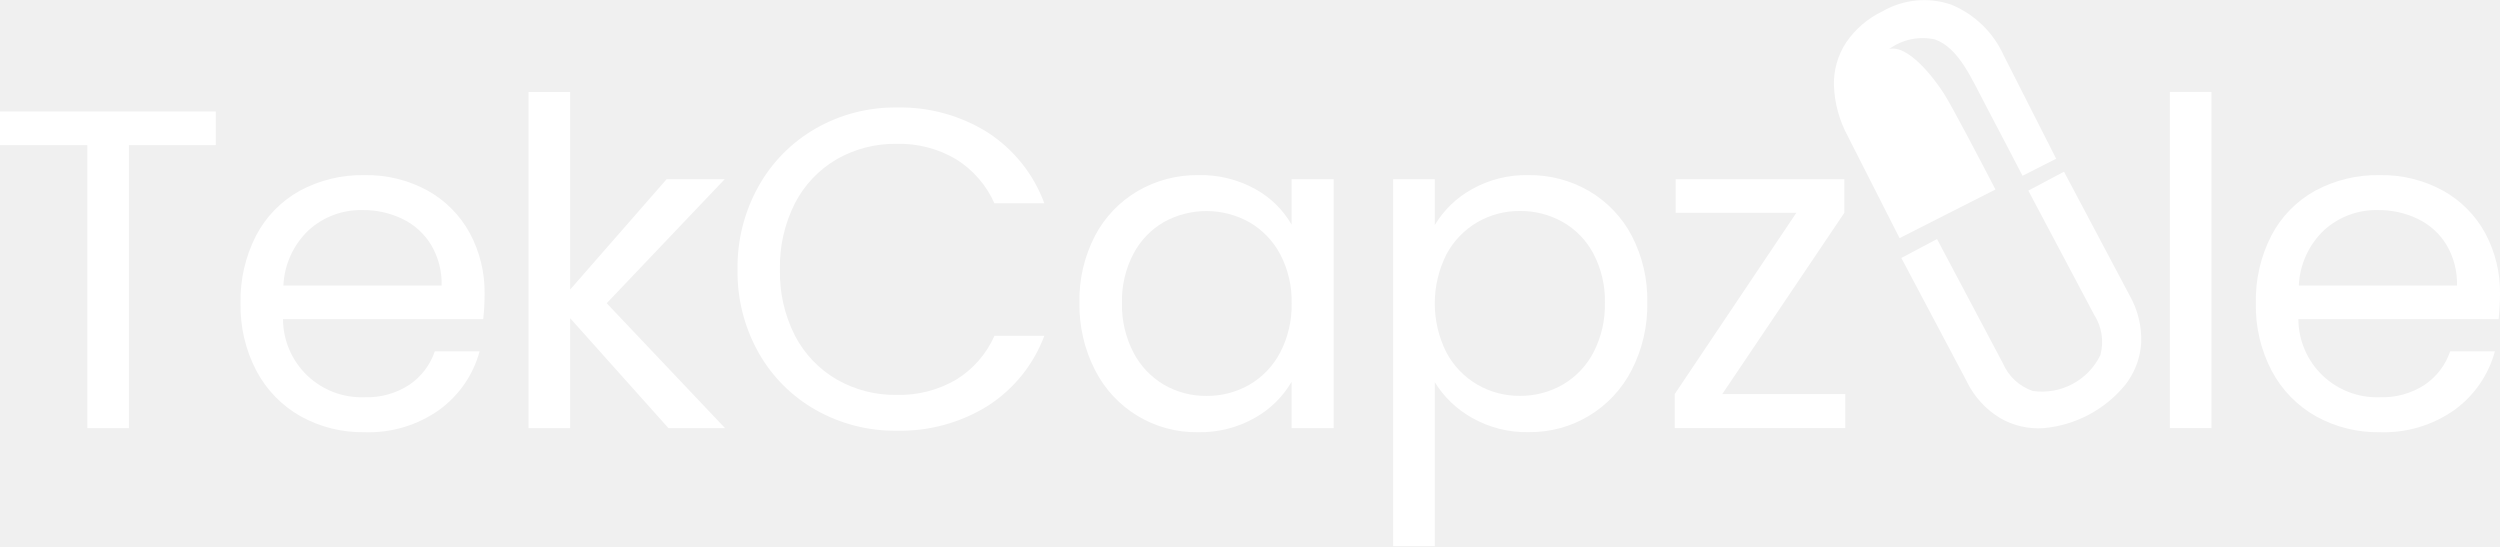
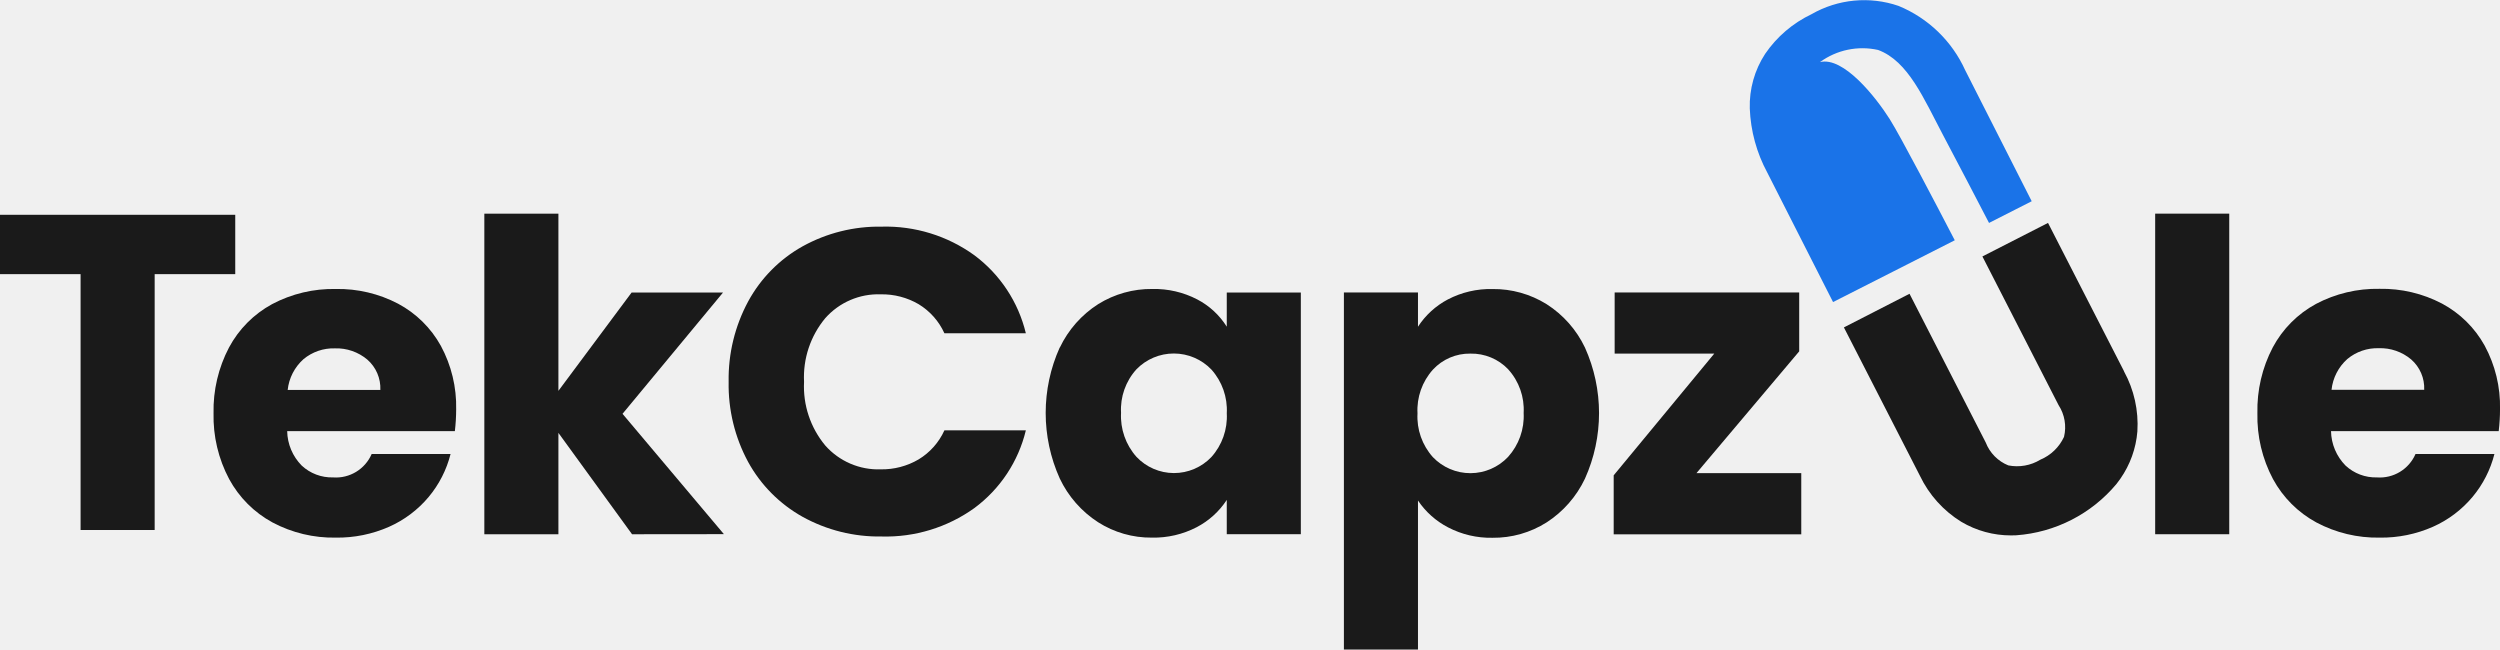
- <svg xmlns="http://www.w3.org/2000/svg" width="130.735" height="28.563" viewBox="0 0 130.735 28.563">
-   <g id="Group_31782" data-name="Group 31782" transform="translate(0 0)">
-     <g id="Group_31783" data-name="Group 31783" transform="translate(0 0)">
-       <path id="Path_80935" data-name="Path 80935" d="M215.41,30.132l-3.434-6.478,1.866-.99,3.442,6.492a2.625,2.625,0,0,0,1.565,1.454,3.4,3.4,0,0,0,3.536-1.875,2.626,2.626,0,0,0-.326-2.111l-3.442-6.492,1.866-.99,3.435,6.478a4.632,4.632,0,0,1,.6,2.5,3.915,3.915,0,0,1-.667,1.94c-.051.076-.1.15-.161.224a6.242,6.242,0,0,1-4.281,2.27,3.99,3.99,0,0,1-2.261-.523,4.589,4.589,0,0,1-1.742-1.9" transform="translate(-112.548 -10.164)" fill="#fff" />
-       <path id="Path_80936" data-name="Path 80936" d="M205.181,7.112a6.04,6.04,0,0,1-.72-2.638A3.915,3.915,0,0,1,205.1,2.22a4.828,4.828,0,0,1,1.91-1.633,4.361,4.361,0,0,1,3.589-.344A5.176,5.176,0,0,1,213.341,2.9l2.742,5.4-1.759.893c-.458-.882-1.239-2.383-1.9-3.635-.783-1.478-1.431-3.042-2.674-3.494a2.969,2.969,0,0,0-2.4.5c.97-.242,2.3,1.444,2.88,2.355.43.678,1.937,3.561,2.679,4.99L210.4,11.18l-2.506,1.273Z" transform="translate(-108.558 0)" fill="#fff" />
-       <path id="Path_80937" data-name="Path 80937" d="M11.285,12.43v1.758H6.742v14.8H4.566v-14.8H0V12.43Z" transform="translate(0 -6.6)" fill="#fff" />
-       <path id="Path_80938" data-name="Path 80938" d="M39.506,27.051H29.034a4.106,4.106,0,0,0,4.256,4.086,4.04,4.04,0,0,0,2.355-.653,3.458,3.458,0,0,0,1.327-1.746h2.343a5.592,5.592,0,0,1-2.1,3.052,6.376,6.376,0,0,1-3.921,1.176,6.657,6.657,0,0,1-3.336-.831,5.9,5.9,0,0,1-2.307-2.364,7.293,7.293,0,0,1-.837-3.551,7.394,7.394,0,0,1,.813-3.539,5.688,5.688,0,0,1,2.283-2.34,6.83,6.83,0,0,1,3.383-.819,6.614,6.614,0,0,1,3.3.807A5.615,5.615,0,0,1,38.8,22.55a6.521,6.521,0,0,1,.777,3.195,12.76,12.76,0,0,1-.072,1.306m-2.726-3.884a3.571,3.571,0,0,0-1.495-1.354,4.687,4.687,0,0,0-2.092-.463,4.049,4.049,0,0,0-2.81,1.045,4.246,4.246,0,0,0-1.327,2.9H37.33a3.971,3.971,0,0,0-.55-2.126" transform="translate(-14.235 -10.364)" fill="#fff" />
-       <path id="Path_80939" data-name="Path 80939" d="M66.24,27.831,61.1,22.083v5.748H58.924V10.253H61.1V20.586l5.045-5.772h3.037L63.012,21.3,69.2,27.831Z" transform="translate(-31.285 -5.443)" fill="#fff" />
-       <path id="Path_80940" data-name="Path 80940" d="M83.318,16.1a7.961,7.961,0,0,1,3-3.029,8.319,8.319,0,0,1,4.221-1.093A8.608,8.608,0,0,1,95.3,13.281a7.494,7.494,0,0,1,2.965,3.706H95.655a5.216,5.216,0,0,0-2-2.3,5.807,5.807,0,0,0-3.12-.808,6.107,6.107,0,0,0-3.132.808,5.666,5.666,0,0,0-2.176,2.292,7.312,7.312,0,0,0-.788,3.48,7.26,7.26,0,0,0,.788,3.456A5.662,5.662,0,0,0,87.407,26.2a6.1,6.1,0,0,0,3.132.808,5.87,5.87,0,0,0,3.12-.8,5.142,5.142,0,0,0,2-2.292h2.606a7.44,7.44,0,0,1-2.965,3.67,8.66,8.66,0,0,1-4.758,1.295,8.39,8.39,0,0,1-4.221-1.081,7.9,7.9,0,0,1-3-3,8.6,8.6,0,0,1-1.1-4.347,8.669,8.669,0,0,1,1.1-4.359" transform="translate(-43.653 -6.357)" fill="#fff" />
-       <path id="Path_80941" data-name="Path 80941" d="M121.16,22.692a5.884,5.884,0,0,1,2.236-2.34,6.165,6.165,0,0,1,3.168-.831,5.848,5.848,0,0,1,2.988.736,4.925,4.925,0,0,1,1.889,1.853V19.735h2.2V32.752h-2.2V30.329a5.111,5.111,0,0,1-1.925,1.888,5.786,5.786,0,0,1-2.977.749,5.93,5.93,0,0,1-5.38-3.254,7.436,7.436,0,0,1-.813-3.516,7.275,7.275,0,0,1,.813-3.5m9.684.962a4.214,4.214,0,0,0-1.614-1.675,4.6,4.6,0,0,0-4.459-.012,4.14,4.14,0,0,0-1.6,1.663,5.258,5.258,0,0,0-.6,2.565,5.379,5.379,0,0,0,.6,2.6,4.205,4.205,0,0,0,1.6,1.687,4.354,4.354,0,0,0,2.223.582,4.423,4.423,0,0,0,2.236-.582,4.191,4.191,0,0,0,1.614-1.687,5.336,5.336,0,0,0,.6-2.577,5.267,5.267,0,0,0-.6-2.565" transform="translate(-63.898 -10.364)" fill="#fff" />
-       <path id="Path_80942" data-name="Path 80942" d="M159.415,20.269a5.787,5.787,0,0,1,2.977-.748,6.169,6.169,0,0,1,3.168.831,5.878,5.878,0,0,1,2.235,2.34,7.274,7.274,0,0,1,.813,3.5,7.432,7.432,0,0,1-.813,3.516,5.962,5.962,0,0,1-5.4,3.254,5.735,5.735,0,0,1-2.953-.748,5.361,5.361,0,0,1-1.948-1.864v8.575h-2.176V19.734h2.176v2.4a5.168,5.168,0,0,1,1.925-1.865m6.372,3.361a4.124,4.124,0,0,0-1.614-1.663,4.5,4.5,0,0,0-2.236-.57,4.372,4.372,0,0,0-2.212.582,4.27,4.27,0,0,0-1.626,1.687,5.706,5.706,0,0,0,0,5.131,4.266,4.266,0,0,0,1.626,1.686,4.367,4.367,0,0,0,2.212.582,4.417,4.417,0,0,0,2.236-.582,4.187,4.187,0,0,0,1.614-1.686,5.385,5.385,0,0,0,.6-2.6,5.261,5.261,0,0,0-.6-2.565" transform="translate(-82.464 -10.364)" fill="#fff" />
-       <path id="Path_80943" data-name="Path 80943" d="M189.2,31.212h6.432v1.781h-8.919V31.212l6.36-9.478h-6.312V19.976h8.822v1.758Z" transform="translate(-99.135 -10.606)" fill="#fff" />
-       <rect id="Rectangle_18027" data-name="Rectangle 18027" width="2.176" height="17.578" transform="translate(113.472 4.809)" fill="#fff" />
-       <path id="Path_80944" data-name="Path 80944" d="M264.2,27.051H253.723a4.106,4.106,0,0,0,4.256,4.086,4.04,4.04,0,0,0,2.355-.653,3.458,3.458,0,0,0,1.327-1.746H264a5.592,5.592,0,0,1-2.1,3.052,6.377,6.377,0,0,1-3.921,1.176,6.657,6.657,0,0,1-3.336-.831,5.9,5.9,0,0,1-2.307-2.364,7.293,7.293,0,0,1-.837-3.551,7.394,7.394,0,0,1,.813-3.539,5.688,5.688,0,0,1,2.283-2.34,6.83,6.83,0,0,1,3.383-.819,6.614,6.614,0,0,1,3.3.807,5.615,5.615,0,0,1,2.212,2.221,6.521,6.521,0,0,1,.777,3.195,12.747,12.747,0,0,1-.072,1.306m-2.726-3.884a3.571,3.571,0,0,0-1.495-1.354,4.687,4.687,0,0,0-2.091-.463,4.049,4.049,0,0,0-2.81,1.045,4.246,4.246,0,0,0-1.327,2.9h8.273a3.971,3.971,0,0,0-.55-2.126" transform="translate(-133.532 -10.364)" fill="#fff" />
+ <svg xmlns="http://www.w3.org/2000/svg" width="126.73" height="32.923" viewBox="0 0 126.73 32.923">
+   <g id="Group_34760" data-name="Group 34760" transform="translate(0 0)">
+     <path id="Path_83455" data-name="Path 83455" d="M0,19.329v3.009H4.085V35.308H7.84V22.338h4.085V19.329Z" transform="translate(0 -8.441)" fill="#1a1a1a" />
+     <g id="Group_34759" data-name="Group 34759" transform="translate(10.827 0)">
+       <g id="Group_34761" data-name="Group 34761" transform="translate(0 0)">
+         <path id="Path_83456" data-name="Path 83456" d="M31.45,33.213h-8.5a2.551,2.551,0,0,0,.736,1.746,2.245,2.245,0,0,0,1.592.6,1.974,1.974,0,0,0,1.954-1.186h4a5.487,5.487,0,0,1-1.108,2.174,5.557,5.557,0,0,1-2.01,1.515,6.452,6.452,0,0,1-2.7.549,6.57,6.57,0,0,1-3.206-.768,5.463,5.463,0,0,1-2.2-2.2,6.78,6.78,0,0,1-.791-3.338A6.855,6.855,0,0,1,20,28.975a5.4,5.4,0,0,1,2.185-2.2,6.62,6.62,0,0,1,3.227-.768,6.552,6.552,0,0,1,3.162.747,5.359,5.359,0,0,1,2.163,2.13,6.473,6.473,0,0,1,.779,3.228,9.59,9.59,0,0,1-.066,1.1m-3.777-2.087a1.933,1.933,0,0,0-.659-1.537,2.428,2.428,0,0,0-1.647-.571,2.379,2.379,0,0,0-1.592.549,2.442,2.442,0,0,0-.8,1.559Z" transform="translate(-19.219 -11.358)" fill="#1a1a1a" />
+         <path id="Path_83457" data-name="Path 83457" d="M51.072,35.477l-3.733-5.139v5.139H43.584V19.226h3.755v8.982l3.711-4.985h4.634l-5.095,6.149,5.139,6.1Z" transform="translate(-29.859 -8.395)" fill="#1a1a1a" />
+         <path id="Path_83458" data-name="Path 83458" d="M66.559,24.184a7.063,7.063,0,0,1,2.756-2.789,8,8,0,0,1,4.008-1,7.667,7.667,0,0,1,4.7,1.449A6.96,6.96,0,0,1,80.634,25.8H76.506A3.34,3.34,0,0,0,75.2,24.326a3.68,3.68,0,0,0-1.921-.5,3.588,3.588,0,0,0-2.812,1.208,4.676,4.676,0,0,0-1.076,3.228,4.674,4.674,0,0,0,1.076,3.228,3.586,3.586,0,0,0,2.812,1.208,3.67,3.67,0,0,0,1.921-.505,3.331,3.331,0,0,0,1.306-1.471h4.128a6.908,6.908,0,0,1-2.613,3.942,7.711,7.711,0,0,1-4.7,1.438,8,8,0,0,1-4.008-1,7.084,7.084,0,0,1-2.756-2.778,8.219,8.219,0,0,1-.989-4.063,8.285,8.285,0,0,1,.989-4.073" transform="translate(-39.459 -8.906)" fill="#1a1a1a" />
+         <path id="Path_83459" data-name="Path 83459" d="M94.82,28.975a5.327,5.327,0,0,1,1.944-2.2,5.075,5.075,0,0,1,2.745-.768,4.712,4.712,0,0,1,2.272.527,3.886,3.886,0,0,1,1.5,1.384V26.186h3.755V38.439h-3.755V36.7a4.063,4.063,0,0,1-1.527,1.384,4.718,4.718,0,0,1-2.272.527,4.979,4.979,0,0,1-2.723-.78,5.382,5.382,0,0,1-1.944-2.218,8.091,8.091,0,0,1,0-6.643m7.687,1.12a2.64,2.64,0,0,0-3.8-.011,3.031,3.031,0,0,0-.78,2.207,3.109,3.109,0,0,0,.78,2.229,2.615,2.615,0,0,0,3.8.011,3.072,3.072,0,0,0,.78-2.218,3.072,3.072,0,0,0-.78-2.218" transform="translate(-51.921 -11.358)" fill="#1a1a1a" />
+         <path id="Path_83460" data-name="Path 83460" d="M126.2,26.537a4.654,4.654,0,0,1,2.262-.527,5.078,5.078,0,0,1,2.745.768,5.324,5.324,0,0,1,1.943,2.2,8.086,8.086,0,0,1,0,6.643,5.384,5.384,0,0,1-1.943,2.218,5.02,5.02,0,0,1-2.745.78,4.665,4.665,0,0,1-2.251-.527,4.124,4.124,0,0,1-1.526-1.362v7.555h-3.755v-18.1h3.755V27.92a4.071,4.071,0,0,1,1.515-1.384m3.063,3.547a2.577,2.577,0,0,0-1.922-.8,2.533,2.533,0,0,0-1.9.813,3.069,3.069,0,0,0-.78,2.218,3.069,3.069,0,0,0,.78,2.218,2.628,2.628,0,0,0,3.81-.011,3.084,3.084,0,0,0,.791-2.229,3.033,3.033,0,0,0-.78-2.207" transform="translate(-63.632 -11.358)" fill="#1a1a1a" />
+         <path id="Path_83461" data-name="Path 83461" d="M149.406,35.479h5.314v3.1h-9.509V35.589l5.1-6.171h-5.051v-3.1h9.355v2.987Z" transform="translate(-74.237 -11.494)" fill="#1a1a1a" />
+         <rect id="Rectangle_19567" data-name="Rectangle 19567" width="3.755" height="16.251" transform="translate(98.423 10.83)" fill="#1a1a1a" />
+         <path id="Path_83462" data-name="Path 83462" d="M215.369,33.213h-8.5a2.554,2.554,0,0,0,.736,1.746,2.246,2.246,0,0,0,1.592.6,1.975,1.975,0,0,0,1.955-1.186h4a5.488,5.488,0,0,1-1.109,2.174,5.555,5.555,0,0,1-2.009,1.515,6.452,6.452,0,0,1-2.7.549,6.567,6.567,0,0,1-3.206-.768,5.46,5.46,0,0,1-2.2-2.2,6.78,6.78,0,0,1-.791-3.338,6.855,6.855,0,0,1,.78-3.338,5.4,5.4,0,0,1,2.185-2.2,6.621,6.621,0,0,1,3.228-.768,6.553,6.553,0,0,1,3.163.747,5.357,5.357,0,0,1,2.163,2.13,6.468,6.468,0,0,1,.78,3.228,9.585,9.585,0,0,1-.066,1.1m-3.777-2.087a1.933,1.933,0,0,0-.659-1.537,2.428,2.428,0,0,0-1.647-.571,2.379,2.379,0,0,0-1.592.549,2.439,2.439,0,0,0-.8,1.559Z" transform="translate(-99.532 -11.358)" fill="#1a1a1a" />
+         <path id="Path_83463" data-name="Path 83463" d="M180.131,27.581l-3.855-7.522-3.326,1.7,3.862,7.538a2.055,2.055,0,0,1,.275,1.608,2.3,2.3,0,0,1-1.2,1.157,2.273,2.273,0,0,1-1.624.289,2.054,2.054,0,0,1-1.145-1.162l-3.863-7.538-3.326,1.705,3.855,7.523a5.559,5.559,0,0,0,2.092,2.329,4.921,4.921,0,0,0,2.527.692c.086,0,.173,0,.26-.006a7.305,7.305,0,0,0,5.082-2.6c.07-.089.138-.18.2-.27a4.873,4.873,0,0,0,.861-2.395,5.6,5.6,0,0,0-.679-3.046" transform="translate(-83.285 -8.759)" fill="#1a1a1a" />
+         <path id="Path_83464" data-name="Path 83464" d="M158.342,8.744a7.439,7.439,0,0,1-.885-3.244,4.809,4.809,0,0,1,.78-2.772A5.936,5.936,0,0,1,160.584.721,5.363,5.363,0,0,1,165,.3a6.367,6.367,0,0,1,3.378,3.262l3.37,6.639-2.163,1.1c-.563-1.084-1.524-2.93-2.339-4.469-.963-1.817-1.758-3.74-3.286-4.3a3.649,3.649,0,0,0-2.946.617c1.193-.3,2.831,1.774,3.54,2.895.528.834,2.382,4.378,3.294,6.136l-3.088,1.568-3.082,1.564Z" transform="translate(-79.584 0)" fill="#1a73e8" />
+       </g>
    </g>
  </g>
</svg>
